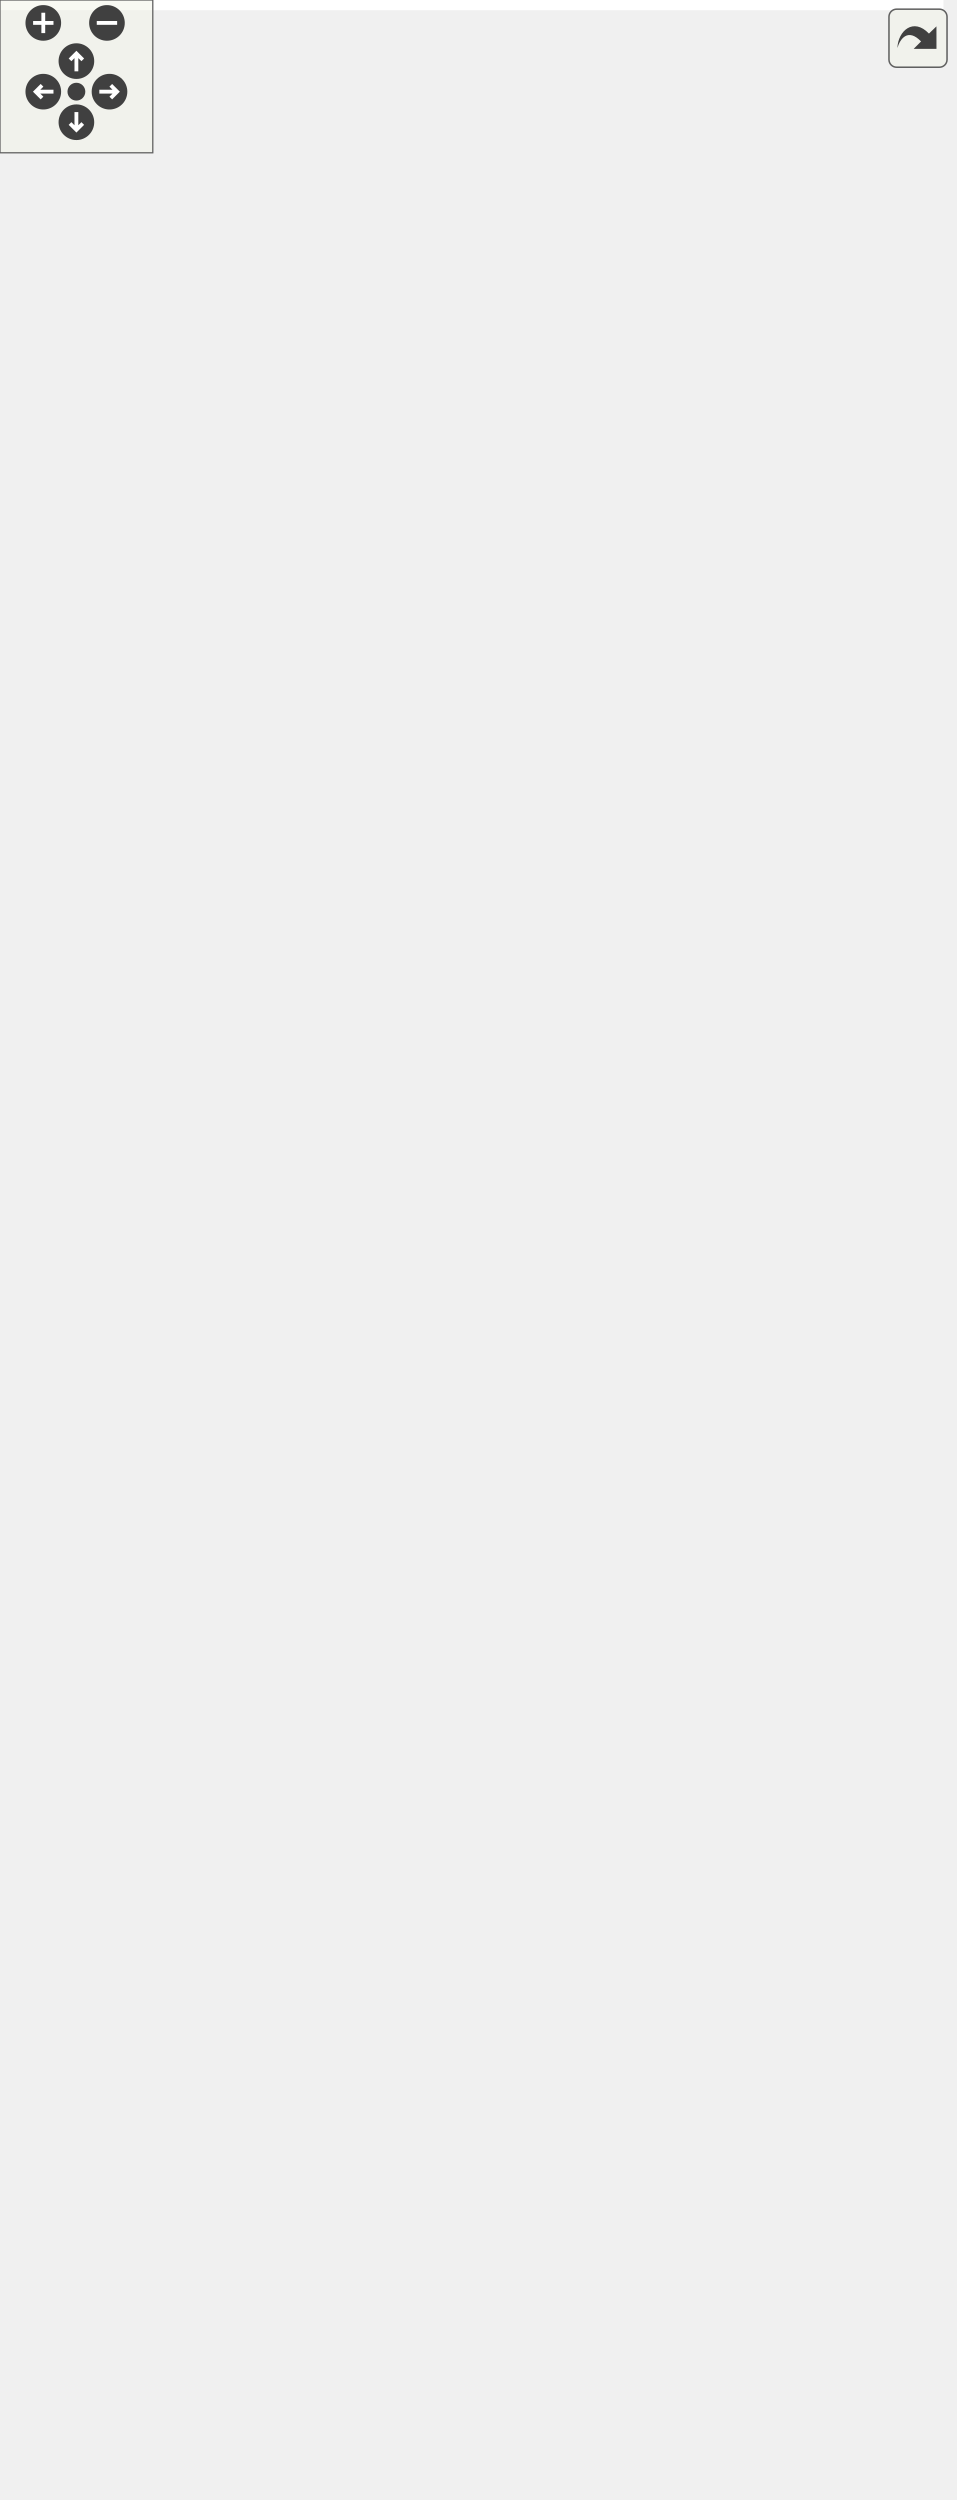
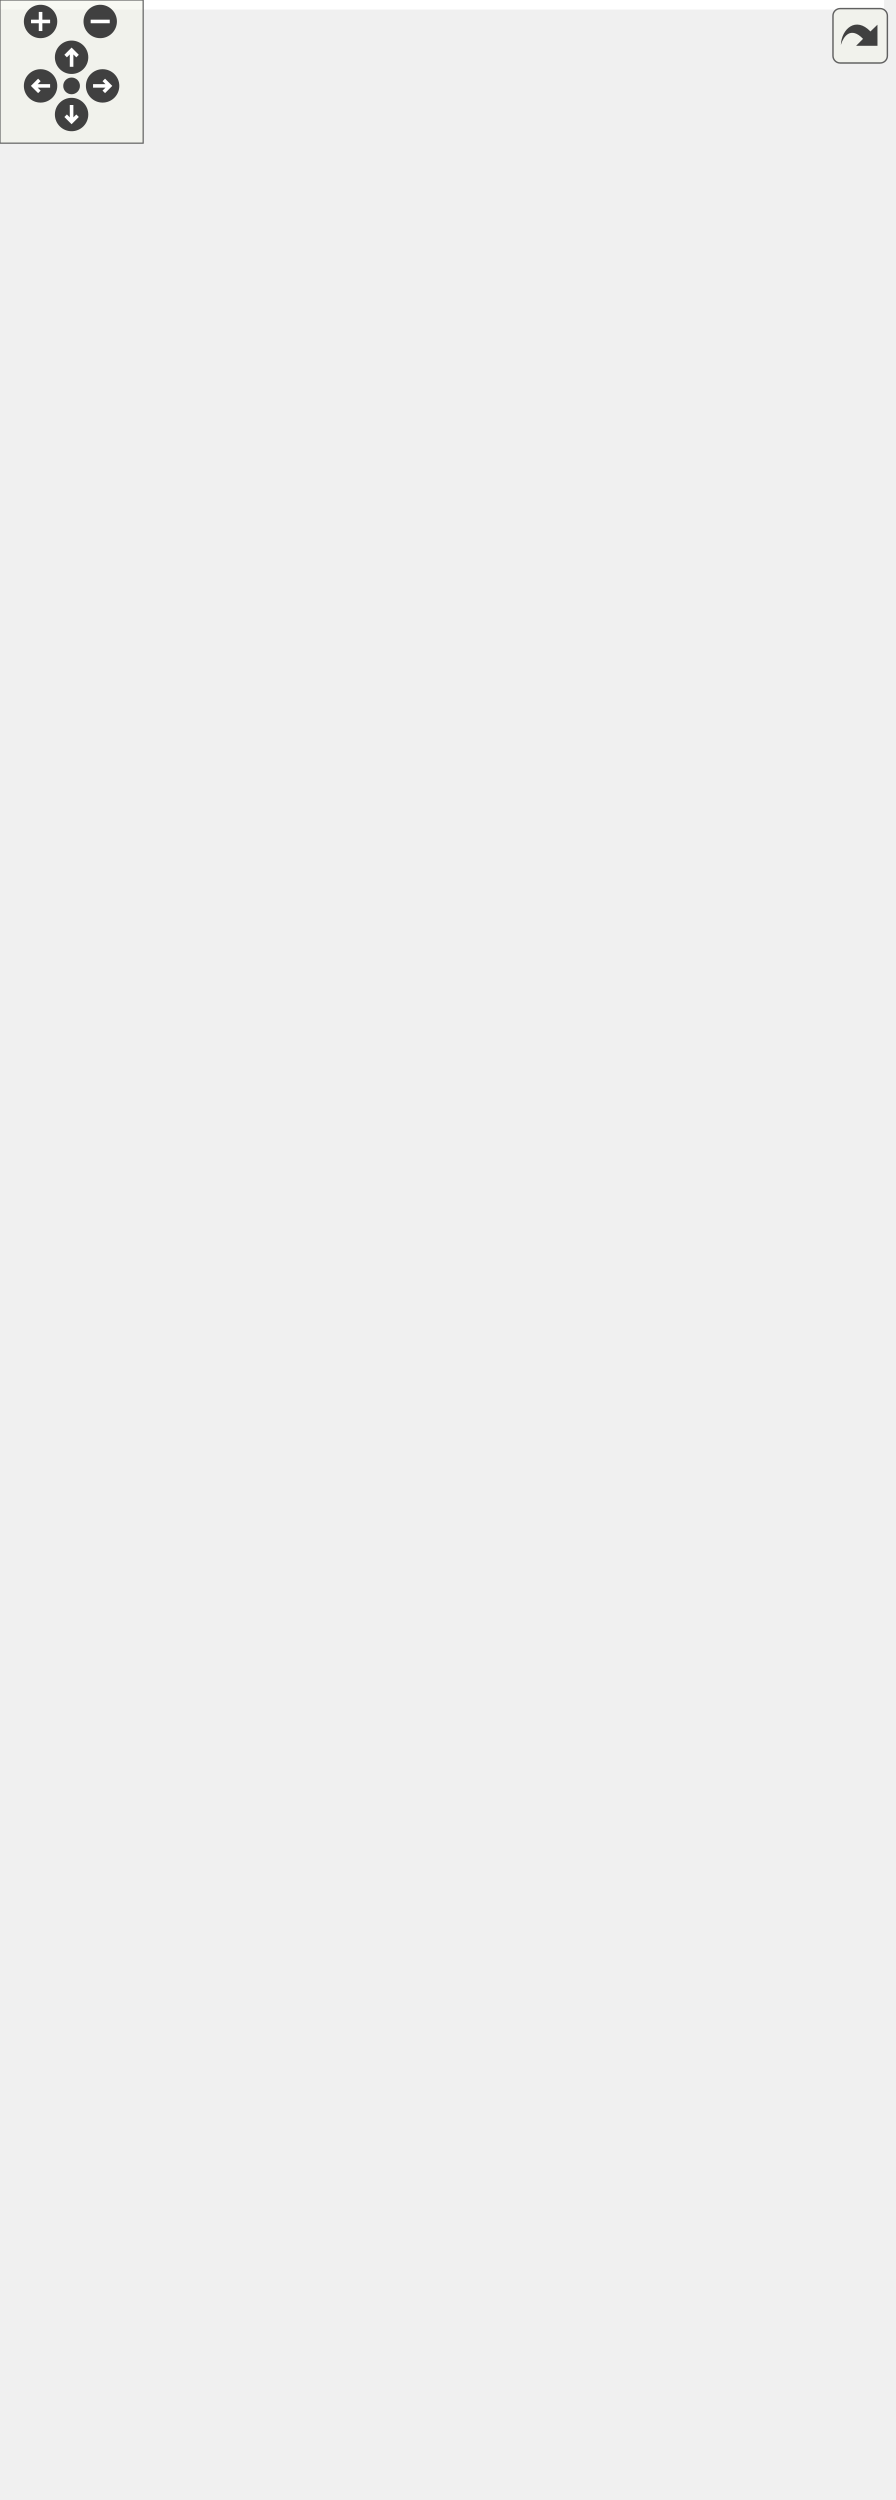
<svg xmlns="http://www.w3.org/2000/svg" xmlns:xlink="http://www.w3.org/1999/xlink" id="main" version="1.1" xml:space="preserve">
  <style type="text/css">
.edge:hover path { stroke: red; }
.edge:hover polygon { stroke: red; fill: red; }
</style>
  <defs>
    <circle id="rim" cx="0" cy="0" r="7" />
    <circle id="rim2" cx="0" cy="0" r="3.5" />
    <g id="zoomPlus">
      <use xlink:href="#rim" fill="#404040">
        <set attributeName="fill" to="#808080" begin="zoomplus.mouseover" end="zoomplus.mouseout" />
      </use>
      <path d="M-4,0h8M0,-4v8" fill="none" stroke="white" stroke-width="1.5" pointer-events="none" />
    </g>
    <g id="zoomMin">
      <use xlink:href="#rim" fill="#404040">
        <set attributeName="fill" to="#808080" begin="zoomminus.mouseover" end="zoomminus.mouseout" />
      </use>
      <path d="M-4,0h8" fill="none" stroke="white" stroke-width="1.5" pointer-events="none" />
    </g>
    <g id="dirArrow">
      <path fill="none" stroke="white" stroke-width="1.5" d="M0,-3.0v7 M-2.5,-0.5L0,-3.0L2.5,-0.5" />
    </g>
    <g id="resetDef">
      <use xlink:href="#rim2" fill="#404040">
        <set attributeName="fill" to="#808080" begin="reset.mouseover" end="reset.mouseout" />
      </use>
    </g>
  </defs>
  <svg id="graph" class="graph">
    <g id="viewport">
-       <polygon fill="white" stroke="transparent" points="-4,4 -4,-921 370.5,-921 370.5,4 -4,4" />
+       <polygon fill="white" stroke="transparent" points="-4,4 -4,-987 370.5,-987 370.5,4 -4,4" />
      <g id="node1" class="node">
        <g id="a_node1">
          <a xlink:title="Implementação de animal com Classe e Categoria.">
            <polygon fill="#bfbfbf" stroke="black" points="97,-0.5 97,-134.5 300,-134.5 300,-0.5 97,-0.5" />
            <text text-anchor="middle" x="198.5" y="-114.5" font-family="Helvetica,sans-Serif" font-size="20.00">AnfibioNativo</text>
            <polyline fill="none" stroke="black" points="97,-104.5 300,-104.5 " />
            <text text-anchor="middle" x="198.5" y="-84.5" font-family="Helvetica,sans-Serif" font-size="20.00"> </text>
            <polyline fill="none" stroke="black" points="97,-74.5 300,-74.5 " />
            <text text-anchor="start" x="105" y="-54.5" font-family="Helvetica,sans-Serif" font-size="20.00">+ AnfibioNativo()</text>
            <text text-anchor="start" x="105" y="-32.5" font-family="Helvetica,sans-Serif" font-size="20.00">+ AnfibioNativo()</text>
            <text text-anchor="start" x="105" y="-10.5" font-family="Helvetica,sans-Serif" font-size="20.00">+ ~AnfibioNativo()</text>
          </a>
        </g>
      </g>
      <g id="node2" class="node">
        <g id="a_node2">
          <a xlink:href="classAnfibio.html" target="_top" xlink:title="Classificação base para Anfibios.">
            <polygon fill="white" stroke="black" points="36.5,-171.5 36.5,-459.5 186.5,-459.5 186.5,-171.5 36.5,-171.5" />
            <text text-anchor="middle" x="111.5" y="-439.5" font-family="Helvetica,sans-Serif" font-size="20.00">Anfibio</text>
            <polyline fill="none" stroke="black" points="36.5,-429.5 186.5,-429.5 " />
            <text text-anchor="start" x="44.5" y="-409.5" font-family="Helvetica,sans-Serif" font-size="20.00"># cauda</text>
            <text text-anchor="start" x="44.5" y="-387.5" font-family="Helvetica,sans-Serif" font-size="20.00"># pata</text>
            <polyline fill="none" stroke="black" points="36.5,-377.5 186.5,-377.5 " />
            <text text-anchor="start" x="44.5" y="-357.5" font-family="Helvetica,sans-Serif" font-size="20.00">+ Anfibio()</text>
            <text text-anchor="start" x="44.5" y="-335.5" font-family="Helvetica,sans-Serif" font-size="20.00">+ Anfibio()</text>
            <text text-anchor="start" x="44.5" y="-313.5" font-family="Helvetica,sans-Serif" font-size="20.00">+ ~Anfibio()</text>
            <text text-anchor="start" x="44.5" y="-291.5" font-family="Helvetica,sans-Serif" font-size="20.00">+ getCauda()</text>
            <text text-anchor="start" x="44.5" y="-269.5" font-family="Helvetica,sans-Serif" font-size="20.00">+ setCauda()</text>
            <text text-anchor="start" x="44.5" y="-247.5" font-family="Helvetica,sans-Serif" font-size="20.00">+ setCauda()</text>
            <text text-anchor="start" x="44.5" y="-225.5" font-family="Helvetica,sans-Serif" font-size="20.00">+ getPata()</text>
            <text text-anchor="start" x="44.5" y="-203.5" font-family="Helvetica,sans-Serif" font-size="20.00">+ setPata()</text>
            <text text-anchor="start" x="44.5" y="-181.5" font-family="Helvetica,sans-Serif" font-size="20.00">+ setPata()</text>
          </a>
        </g>
      </g>
      <g id="edge1" class="edge">
        <path fill="none" stroke="midnightblue" d="M165.45,-161.95C168.77,-152.57 172,-143.44 175.06,-134.79" />
        <polygon fill="none" stroke="midnightblue" points="162.14,-160.81 162.11,-171.4 168.74,-163.14 162.14,-160.81" />
      </g>
      <g id="node3" class="node">
        <g id="a_node3">
          <a xlink:href="classAnimal.html" target="_top" xlink:title="Implementação base para o cadastro de animais.">
-             <polygon fill="white" stroke="black" points="0,-496.5 0,-916.5 223,-916.5 223,-496.5 0,-496.5" />
-             <text text-anchor="middle" x="111.5" y="-896.5" font-family="Helvetica,sans-Serif" font-size="20.00">Animal</text>
-             <polyline fill="none" stroke="black" points="0,-886.5 223,-886.5 " />
-             <text text-anchor="start" x="8" y="-866.5" font-family="Helvetica,sans-Serif" font-size="20.00"># nome</text>
-             <text text-anchor="start" x="8" y="-844.5" font-family="Helvetica,sans-Serif" font-size="20.00"># especie</text>
-             <text text-anchor="start" x="8" y="-822.5" font-family="Helvetica,sans-Serif" font-size="20.00"># ameacadoPor</text>
-             <text text-anchor="start" x="8" y="-800.5" font-family="Helvetica,sans-Serif" font-size="20.00"># veterinario</text>
-             <text text-anchor="start" x="8" y="-778.5" font-family="Helvetica,sans-Serif" font-size="20.00"># tratador</text>
-             <text text-anchor="start" x="8" y="-756.5" font-family="Helvetica,sans-Serif" font-size="20.00"># perigoso</text>
-             <polyline fill="none" stroke="black" points="0,-746.5 223,-746.5 " />
-             <text text-anchor="start" x="8" y="-726.5" font-family="Helvetica,sans-Serif" font-size="20.00">+ Animal()</text>
-             <text text-anchor="start" x="8" y="-704.5" font-family="Helvetica,sans-Serif" font-size="20.00">+ Animal()</text>
-             <text text-anchor="start" x="8" y="-682.5" font-family="Helvetica,sans-Serif" font-size="20.00">+ ~Animal()</text>
-             <text text-anchor="start" x="8" y="-660.5" font-family="Helvetica,sans-Serif" font-size="20.00">+ getNome()</text>
-             <text text-anchor="start" x="8" y="-638.5" font-family="Helvetica,sans-Serif" font-size="20.00">+ getEspecie()</text>
-             <text text-anchor="start" x="8" y="-616.5" font-family="Helvetica,sans-Serif" font-size="20.00">+ getAmeacadoPor()</text>
-             <text text-anchor="start" x="8" y="-594.5" font-family="Helvetica,sans-Serif" font-size="20.00">+ getVeterinario()</text>
-             <text text-anchor="start" x="8" y="-572.5" font-family="Helvetica,sans-Serif" font-size="20.00">+ getTratador()</text>
-             <text text-anchor="start" x="8" y="-550.5" font-family="Helvetica,sans-Serif" font-size="20.00">+ getPerigoso()</text>
-             <text text-anchor="start" x="8" y="-528.5" font-family="Helvetica,sans-Serif" font-size="20.00">+ setNome()</text>
-             <text text-anchor="start" x="8" y="-506.5" font-family="Helvetica,sans-Serif" font-size="20.00">e 15 mais...</text>
+             <polygon fill="white" stroke="black" points="0,-496.5 0,-982.5 223,-982.5 223,-496.5 0,-496.5" />
+             <text text-anchor="middle" x="111.5" y="-962.5" font-family="Helvetica,sans-Serif" font-size="20.00">Animal</text>
+             <polyline fill="none" stroke="black" points="0,-952.5 223,-952.5 " />
+             <text text-anchor="start" x="8" y="-932.5" font-family="Helvetica,sans-Serif" font-size="20.00"># nome</text>
+             <text text-anchor="start" x="8" y="-910.5" font-family="Helvetica,sans-Serif" font-size="20.00"># especie</text>
+             <text text-anchor="start" x="8" y="-888.5" font-family="Helvetica,sans-Serif" font-size="20.00"># ameacadoPor</text>
+             <text text-anchor="start" x="8" y="-866.5" font-family="Helvetica,sans-Serif" font-size="20.00"># veterinario</text>
+             <text text-anchor="start" x="8" y="-844.5" font-family="Helvetica,sans-Serif" font-size="20.00"># tratador</text>
+             <text text-anchor="start" x="8" y="-822.5" font-family="Helvetica,sans-Serif" font-size="20.00"># perigoso</text>
+             <polyline fill="none" stroke="black" points="0,-812.5 223,-812.5 " />
+             <text text-anchor="start" x="8" y="-792.5" font-family="Helvetica,sans-Serif" font-size="20.00">+ Animal()</text>
+             <text text-anchor="start" x="8" y="-770.5" font-family="Helvetica,sans-Serif" font-size="20.00">+ Animal()</text>
+             <text text-anchor="start" x="8" y="-748.5" font-family="Helvetica,sans-Serif" font-size="20.00">+ ~Animal()</text>
+             <text text-anchor="start" x="8" y="-726.5" font-family="Helvetica,sans-Serif" font-size="20.00">+ getNome()</text>
+             <text text-anchor="start" x="8" y="-704.5" font-family="Helvetica,sans-Serif" font-size="20.00">+ getEspecie()</text>
+             <text text-anchor="start" x="8" y="-682.5" font-family="Helvetica,sans-Serif" font-size="20.00">+ getAmeacadoPor()</text>
+             <text text-anchor="start" x="8" y="-660.5" font-family="Helvetica,sans-Serif" font-size="20.00">+ getVeterinario()</text>
+             <text text-anchor="start" x="8" y="-638.5" font-family="Helvetica,sans-Serif" font-size="20.00">+ getTratador()</text>
+             <text text-anchor="start" x="8" y="-616.5" font-family="Helvetica,sans-Serif" font-size="20.00">+ getPerigoso()</text>
+             <text text-anchor="start" x="8" y="-594.5" font-family="Helvetica,sans-Serif" font-size="20.00">+ setNome()</text>
+             <text text-anchor="start" x="8" y="-572.5" font-family="Helvetica,sans-Serif" font-size="20.00">e 13 mais...</text>
+             <text text-anchor="start" x="8" y="-550.5" font-family="Helvetica,sans-Serif" font-size="20.00">+ getClassificacao()</text>
+             <text text-anchor="start" x="8" y="-528.5" font-family="Helvetica,sans-Serif" font-size="20.00">+ getClasse()</text>
+             <text text-anchor="start" x="8" y="-506.5" font-family="Helvetica,sans-Serif" font-size="20.00">+ printOutDetails()</text>
          </a>
        </g>
      </g>
      <g id="edge2" class="edge">
-         <path fill="none" stroke="midnightblue" d="M111.5,-486.31C111.5,-477.33 111.5,-468.42 111.5,-459.66" />
-         <polygon fill="none" stroke="midnightblue" points="108,-486.48 111.5,-496.48 115,-486.48 108,-486.48" />
+         <path fill="none" stroke="midnightblue" d="M111.5,-486.24C111.5,-477.28 111.5,-468.44 111.5,-459.76" />
+         <polygon fill="none" stroke="midnightblue" points="108,-486.38 111.5,-496.38 115,-486.38 108,-486.38" />
      </g>
      <g id="node4" class="node">
        <g id="a_node4">
          <a xlink:href="classNativo.html" target="_top" xlink:title="Umas das definições de categoria para Animal.">
            <polygon fill="white" stroke="black" points="204.5,-171.5 204.5,-459.5 366.5,-459.5 366.5,-171.5 204.5,-171.5" />
            <text text-anchor="middle" x="285.5" y="-439.5" font-family="Helvetica,sans-Serif" font-size="20.00">Nativo</text>
            <polyline fill="none" stroke="black" points="204.5,-429.5 366.5,-429.5 " />
            <text text-anchor="start" x="212.5" y="-409.5" font-family="Helvetica,sans-Serif" font-size="20.00"># regiao</text>
            <text text-anchor="start" x="212.5" y="-387.5" font-family="Helvetica,sans-Serif" font-size="20.00"># licenca</text>
            <polyline fill="none" stroke="black" points="204.5,-377.5 366.5,-377.5 " />
            <text text-anchor="start" x="212.5" y="-357.5" font-family="Helvetica,sans-Serif" font-size="20.00">+ Nativo()</text>
            <text text-anchor="start" x="212.5" y="-335.5" font-family="Helvetica,sans-Serif" font-size="20.00">+ Nativo()</text>
            <text text-anchor="start" x="212.5" y="-313.5" font-family="Helvetica,sans-Serif" font-size="20.00">+ ~Nativo()</text>
            <text text-anchor="start" x="212.5" y="-291.5" font-family="Helvetica,sans-Serif" font-size="20.00">+ getRegiao()</text>
            <text text-anchor="start" x="212.5" y="-269.5" font-family="Helvetica,sans-Serif" font-size="20.00">+ setRegiao()</text>
            <text text-anchor="start" x="212.5" y="-247.5" font-family="Helvetica,sans-Serif" font-size="20.00">+ setRegiao()</text>
            <text text-anchor="start" x="212.5" y="-225.5" font-family="Helvetica,sans-Serif" font-size="20.00">+ getLicenca()</text>
            <text text-anchor="start" x="212.5" y="-203.5" font-family="Helvetica,sans-Serif" font-size="20.00">+ setLicenca()</text>
            <text text-anchor="start" x="212.5" y="-181.5" font-family="Helvetica,sans-Serif" font-size="20.00">+ setLicenca()</text>
          </a>
        </g>
      </g>
      <g id="edge3" class="edge">
        <path fill="none" stroke="midnightblue" d="M231.55,-161.95C228.23,-152.57 225,-143.44 221.94,-134.79" />
        <polygon fill="none" stroke="midnightblue" points="228.26,-163.14 234.89,-171.4 234.86,-160.81 228.26,-163.14" />
      </g>
    </g>
  </svg>
  <g id="navigator" transform="translate(0 0)" fill="#404254">
    <rect fill="#f2f5e9" fill-opacity="0.5" stroke="#606060" stroke-width=".5" x="0" y="0" width="60" height="60" />
    <use id="zoomplus" xlink:href="#zoomPlus" x="17" y="9" />
    <use id="zoomminus" xlink:href="#zoomMin" x="42" y="9" />
    <use id="reset" xlink:href="#resetDef" x="30" y="36" />
    <g id="arrowUp" xlink:href="#dirArrow" transform="translate(30 24)">
      <use xlink:href="#rim" fill="#404040">
        <set attributeName="fill" to="#808080" begin="arrowUp.mouseover" end="arrowUp.mouseout" />
      </use>
      <path fill="none" stroke="white" stroke-width="1.5" d="M0,-3.0v7 M-2.5,-0.5L0,-3.0L2.5,-0.5" />
    </g>
    <g id="arrowRight" xlink:href="#dirArrow" transform="rotate(90) translate(36 -43)">
      <use xlink:href="#rim" fill="#404040">
        <set attributeName="fill" to="#808080" begin="arrowRight.mouseover" end="arrowRight.mouseout" />
      </use>
      <path fill="none" stroke="white" stroke-width="1.5" d="M0,-3.0v7 M-2.5,-0.5L0,-3.0L2.5,-0.5" />
    </g>
    <g id="arrowDown" xlink:href="#dirArrow" transform="rotate(180) translate(-30 -48)">
      <use xlink:href="#rim" fill="#404040">
        <set attributeName="fill" to="#808080" begin="arrowDown.mouseover" end="arrowDown.mouseout" />
      </use>
      <path fill="none" stroke="white" stroke-width="1.5" d="M0,-3.0v7 M-2.5,-0.5L0,-3.0L2.5,-0.5" />
    </g>
    <g id="arrowLeft" xlink:href="#dirArrow" transform="rotate(270) translate(-36 17)">
      <use xlink:href="#rim" fill="#404040">
        <set attributeName="fill" to="#808080" begin="arrowLeft.mouseover" end="arrowLeft.mouseout" />
      </use>
      <path fill="none" stroke="white" stroke-width="1.5" d="M0,-3.0v7 M-2.5,-0.5L0,-3.0L2.5,-0.5" />
    </g>
  </g>
  <svg viewBox="0 0 15 15" width="100%" height="30px" preserveAspectRatio="xMaxYMin meet">
    <g id="arrow_out" transform="scale(0.3 0.3)">
      <a xlink:href="classAnfibioNativo__inherit__graph_org.svg" target="_base">
        <rect id="button" ry="5" rx="5" y="6" x="6" height="38" width="38" fill="#f2f5e9" fill-opacity="0.5" stroke="#606060" stroke-width="1.0" />
        <path id="arrow" d="M 11.5,31.437 C 11.94,20.098 22.043,11.323 32.159,21.979 L 37.069,17.246 C 37.069,17.246 37.088,32 37.088,32 L 22.16,31.978 C 22.16,31.978 26.998,27.14 26.998,27.14 C 18.529,18.264 13.292,25.23 11.5,31.437 z" style="fill:#404040;" />
      </a>
    </g>
  </svg>
</svg>
